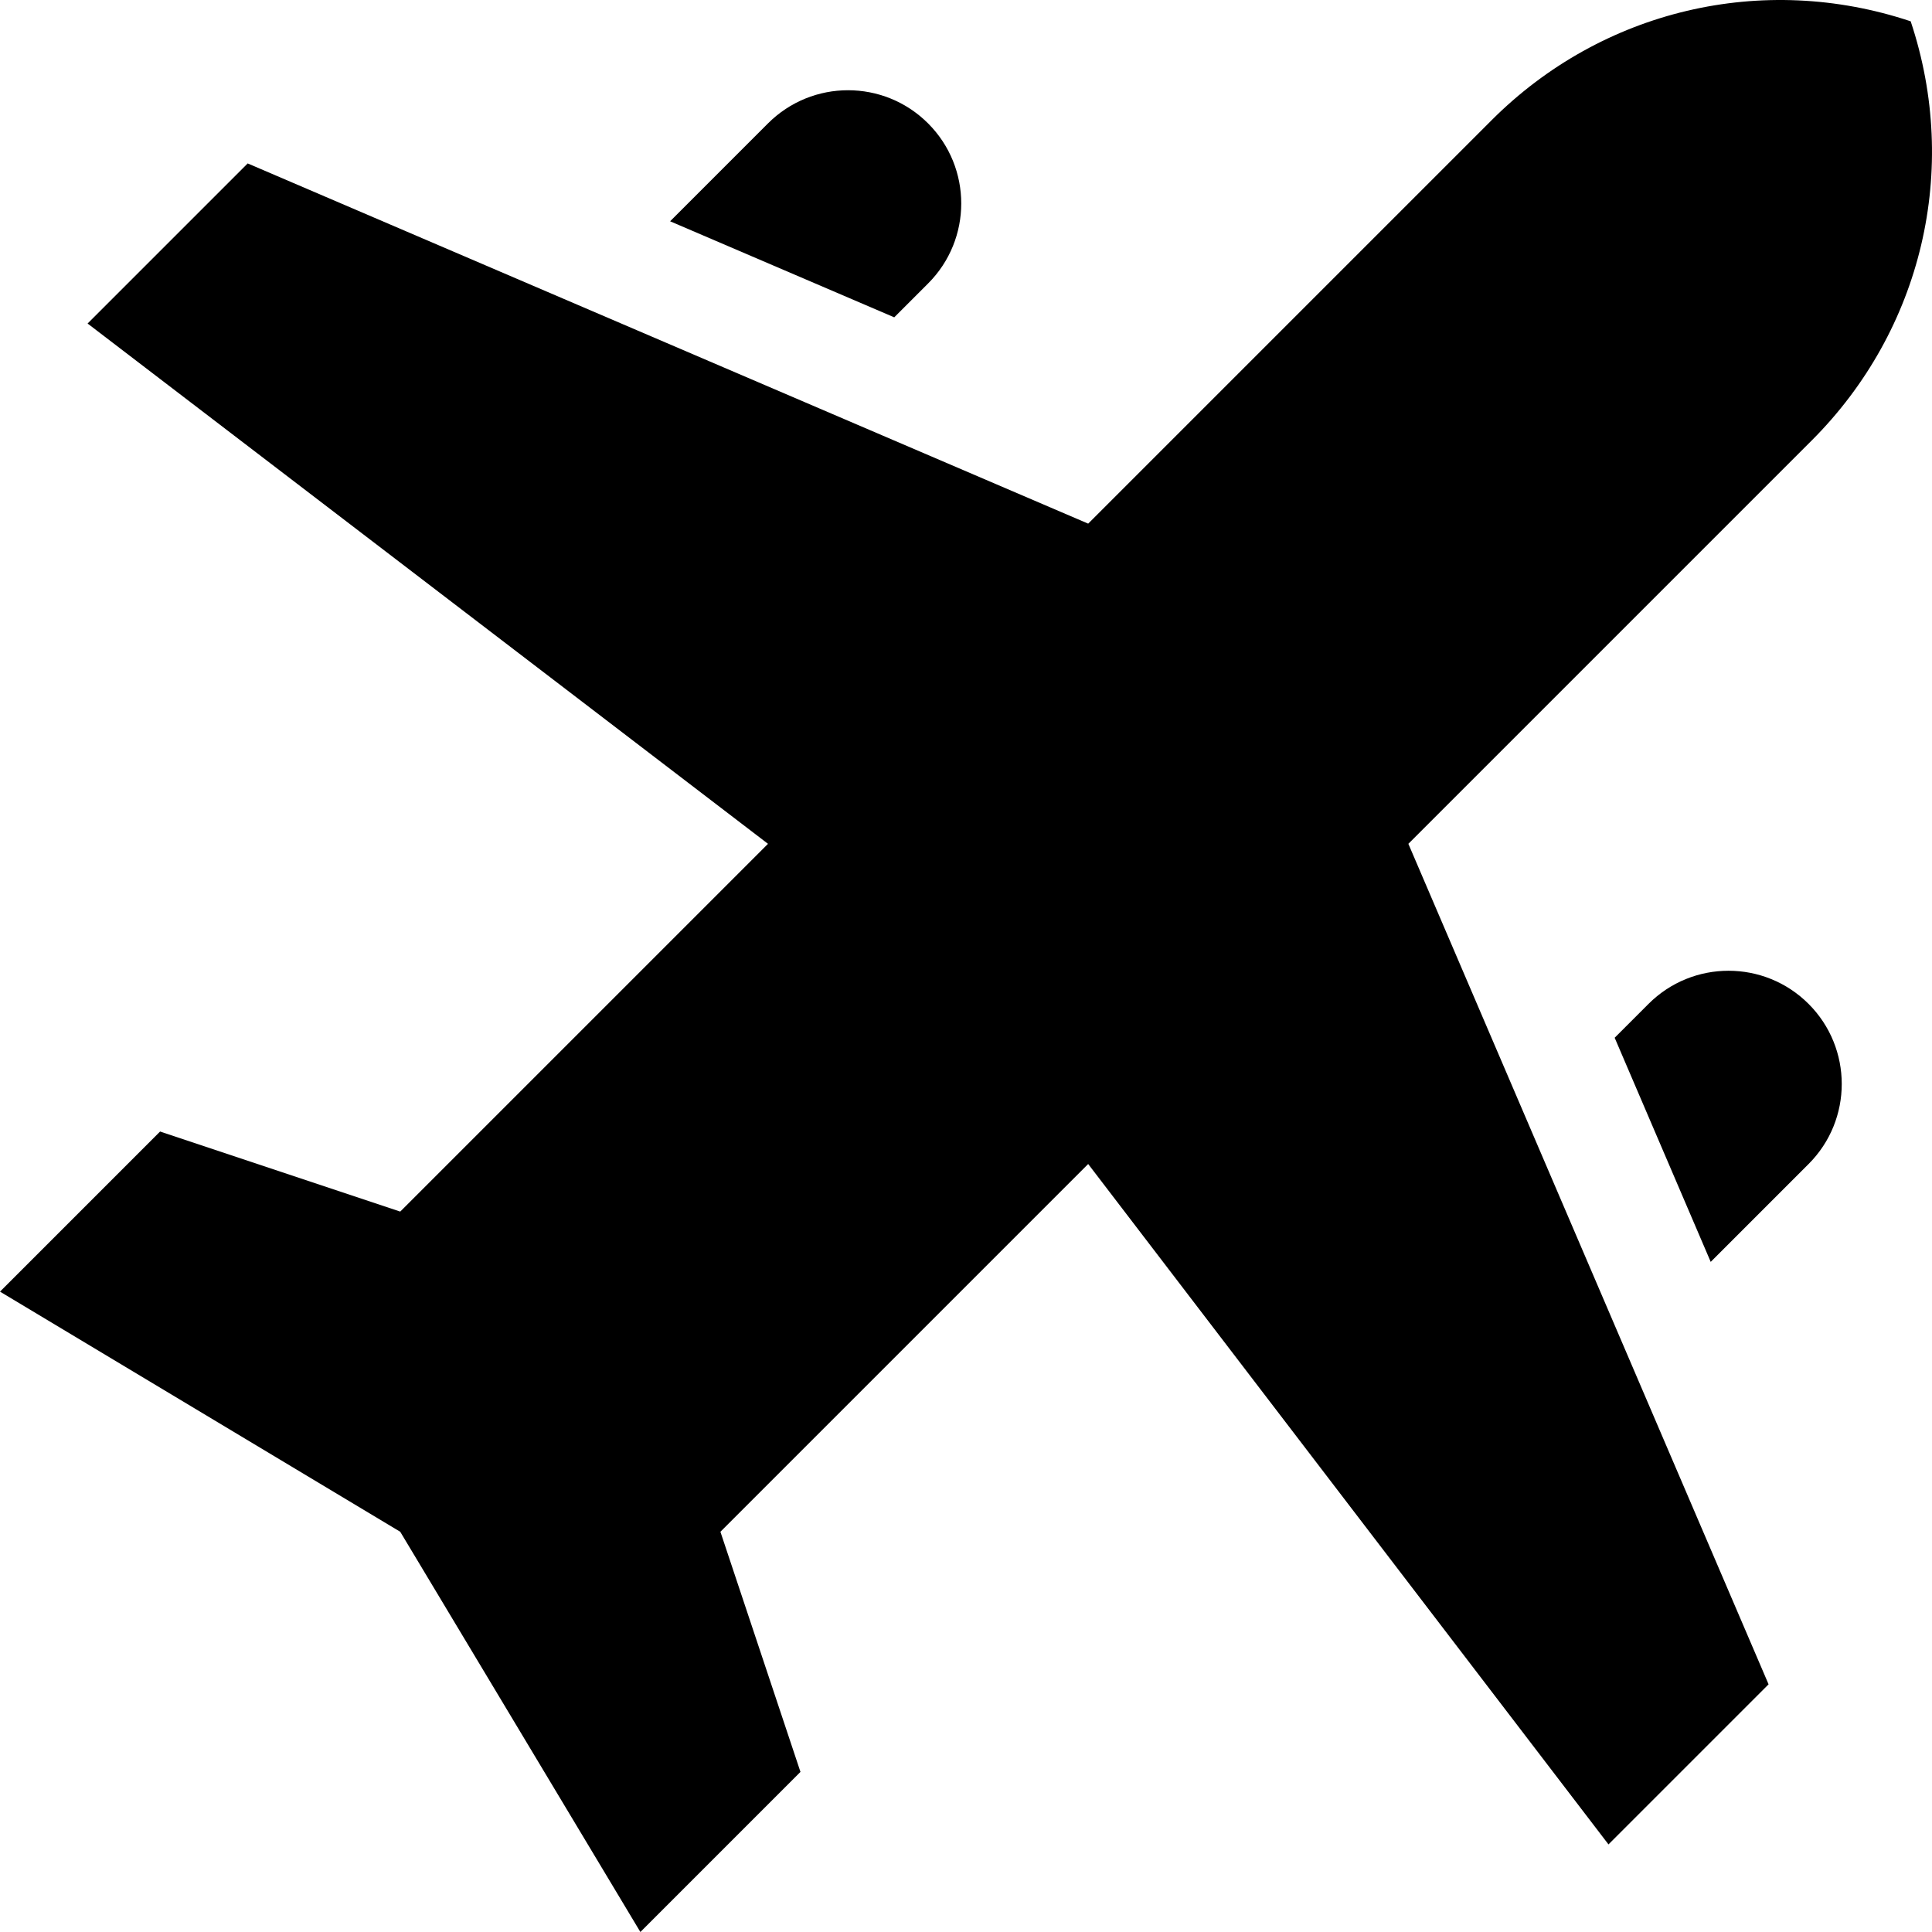
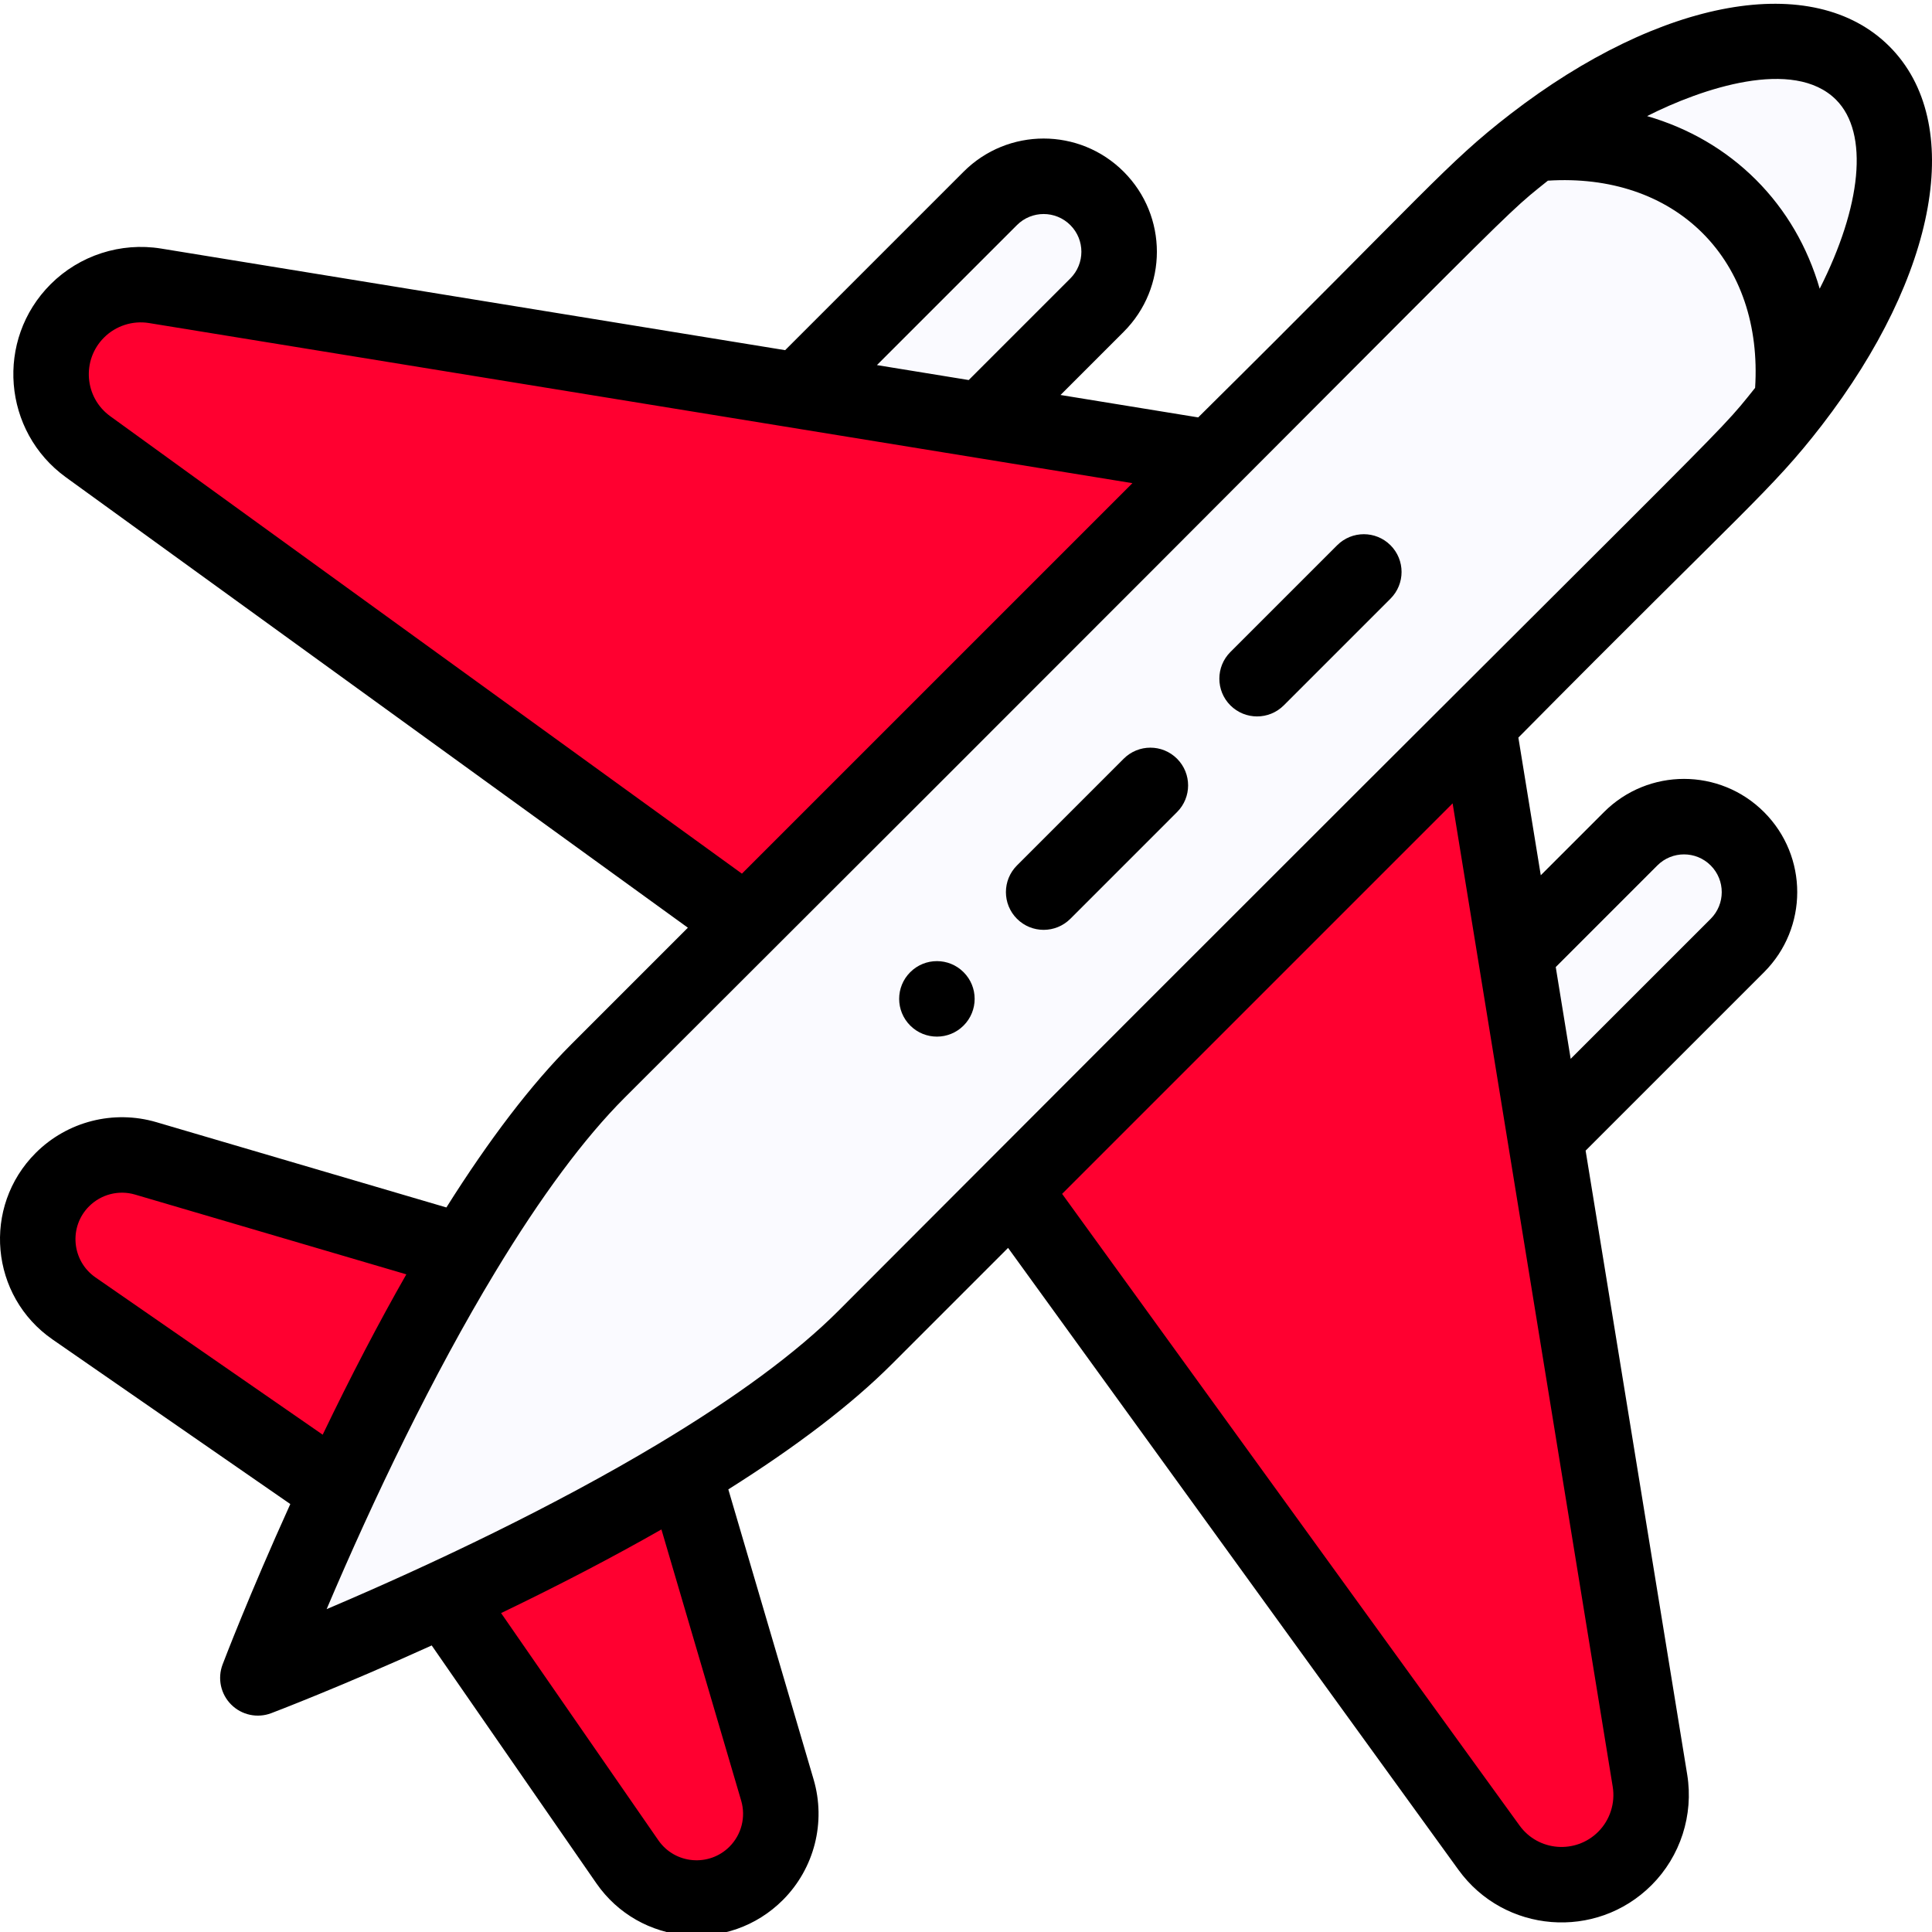
- <svg xmlns="http://www.w3.org/2000/svg" version="1.1" id="Capa_1" x="0px" y="0px" viewBox="0 0 512.001 512.001" style="enable-background:new 0 0 512.001 512.001;" xml:space="preserve">
+ <svg xmlns="http://www.w3.org/2000/svg" version="1.1" width="512" height="512" x="0" y="0" viewBox="0 0 511.999 511" style="enable-background:new 0 0 512 512" xml:space="preserve" class="">
  <g>
-     <g>
-       <path d="M506.352,5.648c-39.256-13.092-81.806-3.045-111.068,26.217L288.379,138.768L65.64,43.31L23.213,85.735l180.313,137.886    l-97.46,97.46l-63.64-21.215L0,342.294l106.066,63.64L169.706,512l42.426-42.427l-21.213-63.638l97.46-97.46l137.886,180.313    l42.426-42.427l-95.458-222.739l106.904-106.904C509.399,87.456,519.446,44.906,506.352,5.648z" />
+     <path d="m460.418 221.781c7.812 7.809 7.812 20.48 0 28.289l-50.91 50.91-7.918-48.648 30.551-30.551c7.809-7.812 20.469-7.812 28.277 0zm0 0" fill="#fafaff" data-original="#fafaff" style="" />
+     <path d="m290.719 52.082c7.809 7.809 7.809 20.469 0 28.277l-30.551 30.551-48.648-7.918 50.91-50.91c7.809-7.812 20.48-7.812 28.289 0zm0 0" fill="#fafaff" data-original="#fafaff" style="" />
+     <g fill="#e87288">
+       <path d="m320.98 120.812-123.32 123.316-174.312-126.227c-11.828-8.562-13.188-25.684-2.859-36.012 5.402-5.398 13.059-7.871 20.602-6.648zm0 0" fill="#ff0030" data-original="#e87288" style="" class="" />
+       <path d="m121.66 330.902 1.008.539c-12.66 20.93-24.039 43.57-33.07 63.027l-.988-.457-68.992-47.762c-11.449-7.93-12.93-24.289-3.078-34.141 5.781-5.77 14.25-7.93 22.078-5.629zm0 0" fill="#ff0030" data-original="#e87288" style="" class="" />
+       <path d="m206.02 473.562c2.301 7.828.141 16.297-5.629 22.078-9.852 9.852-26.211 8.371-34.141-3.078l-47.762-68.992-.461-.988c18.953-8.801 40.922-19.82 61.391-32.082l2.18.02zm0 0" fill="#ff0030" data-original="#e87288" style="" class="" />
+       <path d="m437.258 471.41c1.223 7.539-1.25 15.199-6.648 20.602-10.332 10.328-27.449 8.969-36.012-2.859l-126.23-174.312 123.32-123.32zm0 0" fill="#ff0030" data-original="#e87288" style="" class="" />
    </g>
+     <path d="m493.641 18.859c-16.48-16.469-52.863-7.77-87.293 18.801-13.602 10.527 1.234-3.453-247.84 245.621-12.449 12.449-24.641 29.629-35.84 48.16-30.887 51.062-54.285 112.617-54.328 112.719.098-.043 60.27-22.906 111.078-53.34 19.152-11.469 36.992-24.02 49.801-36.828 247.863-247.867 234.762-233.812 245.621-247.84 26.57-34.434 35.27-70.812 18.801-87.293zm0 0" fill="#fafaff" data-original="#fafaff" style="" />
+     <path d="m241.219 257.141c-3.91 3.898-3.91 10.23 0 14.141s10.238 3.91 14.141 0c3.91-3.91 3.91-10.242 0-14.141-3.902-3.91-10.23-3.91-14.141 0zm0 0" fill="#000000" data-original="#000000" style="" class="" />
+     <path d="m400.227 29.754c-17.16 13.285-21.836 20.133-82.695 80.363l-36.484-5.941 16.742-16.742c11.727-11.727 11.73-30.699 0-42.426-11.723-11.723-30.707-11.727-42.43 0l-47.289 47.289-165.383-26.926c-10.688-1.734-21.621 1.801-29.27 9.449-14.707 14.707-12.711 39.039 4.066 51.18l164.809 119.352-30.855 30.859c-10.574 10.574-21.703 25.117-33.141 43.277l-76.859-22.602c-11.344-3.332-23.594-.211-31.973 8.152-14.266 14.266-12.109 37.957 4.461 49.434l63.008 43.617c-10.969 24.207-17.637 41.711-17.945 42.52-1.398 3.68-.504 7.84 2.277 10.621 2.797 2.797 6.961 3.668 10.621 2.277.809-.305 18.312-6.977 42.52-17.945l43.621 63.012c11.496 16.598 35.188 18.699 49.438 4.449 8.359-8.371 11.48-20.621 8.145-31.965l-22.598-76.855c18.172-11.445 32.707-22.574 43.277-33.141l30.859-30.859 119.348 164.809c12.16 16.805 36.492 18.758 51.184 4.066 7.645-7.645 11.18-18.586 9.449-29.277l-26.926-165.371 47.285-47.285c11.727-11.727 11.727-30.711 0-42.434-11.723-11.727-30.695-11.727-42.422 0l-16.746 16.742-5.938-36.484c60.293-60.922 67.031-65.488 80.324-82.648.016-.02.035-.043.051-.066 30.844-39.973 38.062-80.344 17.949-100.465-20.117-20.105-60.492-12.895-100.48 17.965zm-130.727 29.398c3.906-3.91 10.238-3.91 14.148 0 3.91 3.91 3.906 10.227 0 14.137l-26.93 26.926-24.324-3.961zm-240.289 50.645c-6.844-4.949-7.629-14.859-1.648-20.836 3.113-3.117 7.574-4.559 11.918-3.852l260.625 42.434-103.488 103.484zm-5.605 209.391c3.195-3.191 7.867-4.387 12.191-3.113l71.887 21.141c-7.352 12.875-14.77 27.098-22.168 42.492l-60.203-41.676c-6.316-4.375-7.145-13.41-1.707-18.844zm169.711 169.703c-5.391 5.391-14.438 4.664-18.848-1.703l-41.676-60.207c15.406-7.406 29.633-14.828 42.492-22.164l21.137 71.883c1.273 4.328.082 9-3.105 12.191zm245.895-260.039c3.906-3.906 10.227-3.91 14.137 0 3.91 3.91 3.906 10.238 0 14.148l-37.105 37.102-3.957-24.324zm-11.824 244.156c.707 4.355-.734 8.816-3.848 11.93-5.949 5.949-15.867 5.223-20.84-1.652l-121.23-167.402 103.488-103.488zm-205.238-126.09c-11.004 11.008-27.109 22.891-47.867 35.324-26.984 16.16-58.918 31.465-87.723 43.699 12.566-29.586 28.16-62.035 44.668-89.328 12.074-19.977 23.633-35.543 34.355-46.262 244.273-243.688 229.801-231.117 244.625-242.973 16.445-1.051 30.922 3.832 41 13.91 10.078 10.078 14.965 24.559 13.914 41-11.883 14.859.539.527-242.973 244.629zm260.086-270.906c-3.195-11.023-8.871-20.852-16.883-28.863-8.012-8.008-17.84-13.688-28.859-16.883 14.473-7.34 38.844-15.559 50.074-4.336 8.867 8.871 6.664 28.398-4.332 50.082zm0 0" fill="#000000" data-original="#000000" style="" class="" />
+     <path d="m297.789 200.57-28.281 28.277c-3.906 3.906-3.906 10.238 0 14.145s10.234 3.902 14.145 0l28.277-28.281c3.906-3.902 3.906-10.234 0-14.141s-10.234-3.906-14.141 0zm0 0" fill="#000000" data-original="#000000" style="" class="" />
+     <path d="m354.359 144-28.293 28.289c-3.902 3.906-3.902 10.238 0 14.145 3.91 3.902 10.238 3.902 14.145 0l28.289-28.289c3.906-3.906 3.906-10.238 0-14.145s-10.234-3.906-14.141 0zm0 0" fill="#000000" data-original="#000000" style="" class="" />
  </g>
-   <g>
-     <g>
-       <path d="M479.297,266.048c-11.716-11.717-30.71-11.717-42.427,0l-8.967,8.967l25.455,59.398l25.939-25.939    C491.012,296.757,491.012,277.764,479.297,266.048z" />
-     </g>
-   </g>
-   <g>
-     <g>
-       <path d="M245.952,32.701c-11.715-11.717-30.71-11.717-42.426,0l-25.939,25.94l59.398,25.455l8.967-8.969    C257.669,63.412,257.669,44.418,245.952,32.701z" />
-     </g>
-   </g>
-   <g>
- </g>
-   <g>
- </g>
-   <g>
- </g>
-   <g>
- </g>
-   <g>
- </g>
-   <g>
- </g>
-   <g>
- </g>
-   <g>
- </g>
-   <g>
- </g>
-   <g>
- </g>
-   <g>
- </g>
-   <g>
- </g>
-   <g>
- </g>
-   <g>
- </g>
-   <g>
- </g>
</svg>
